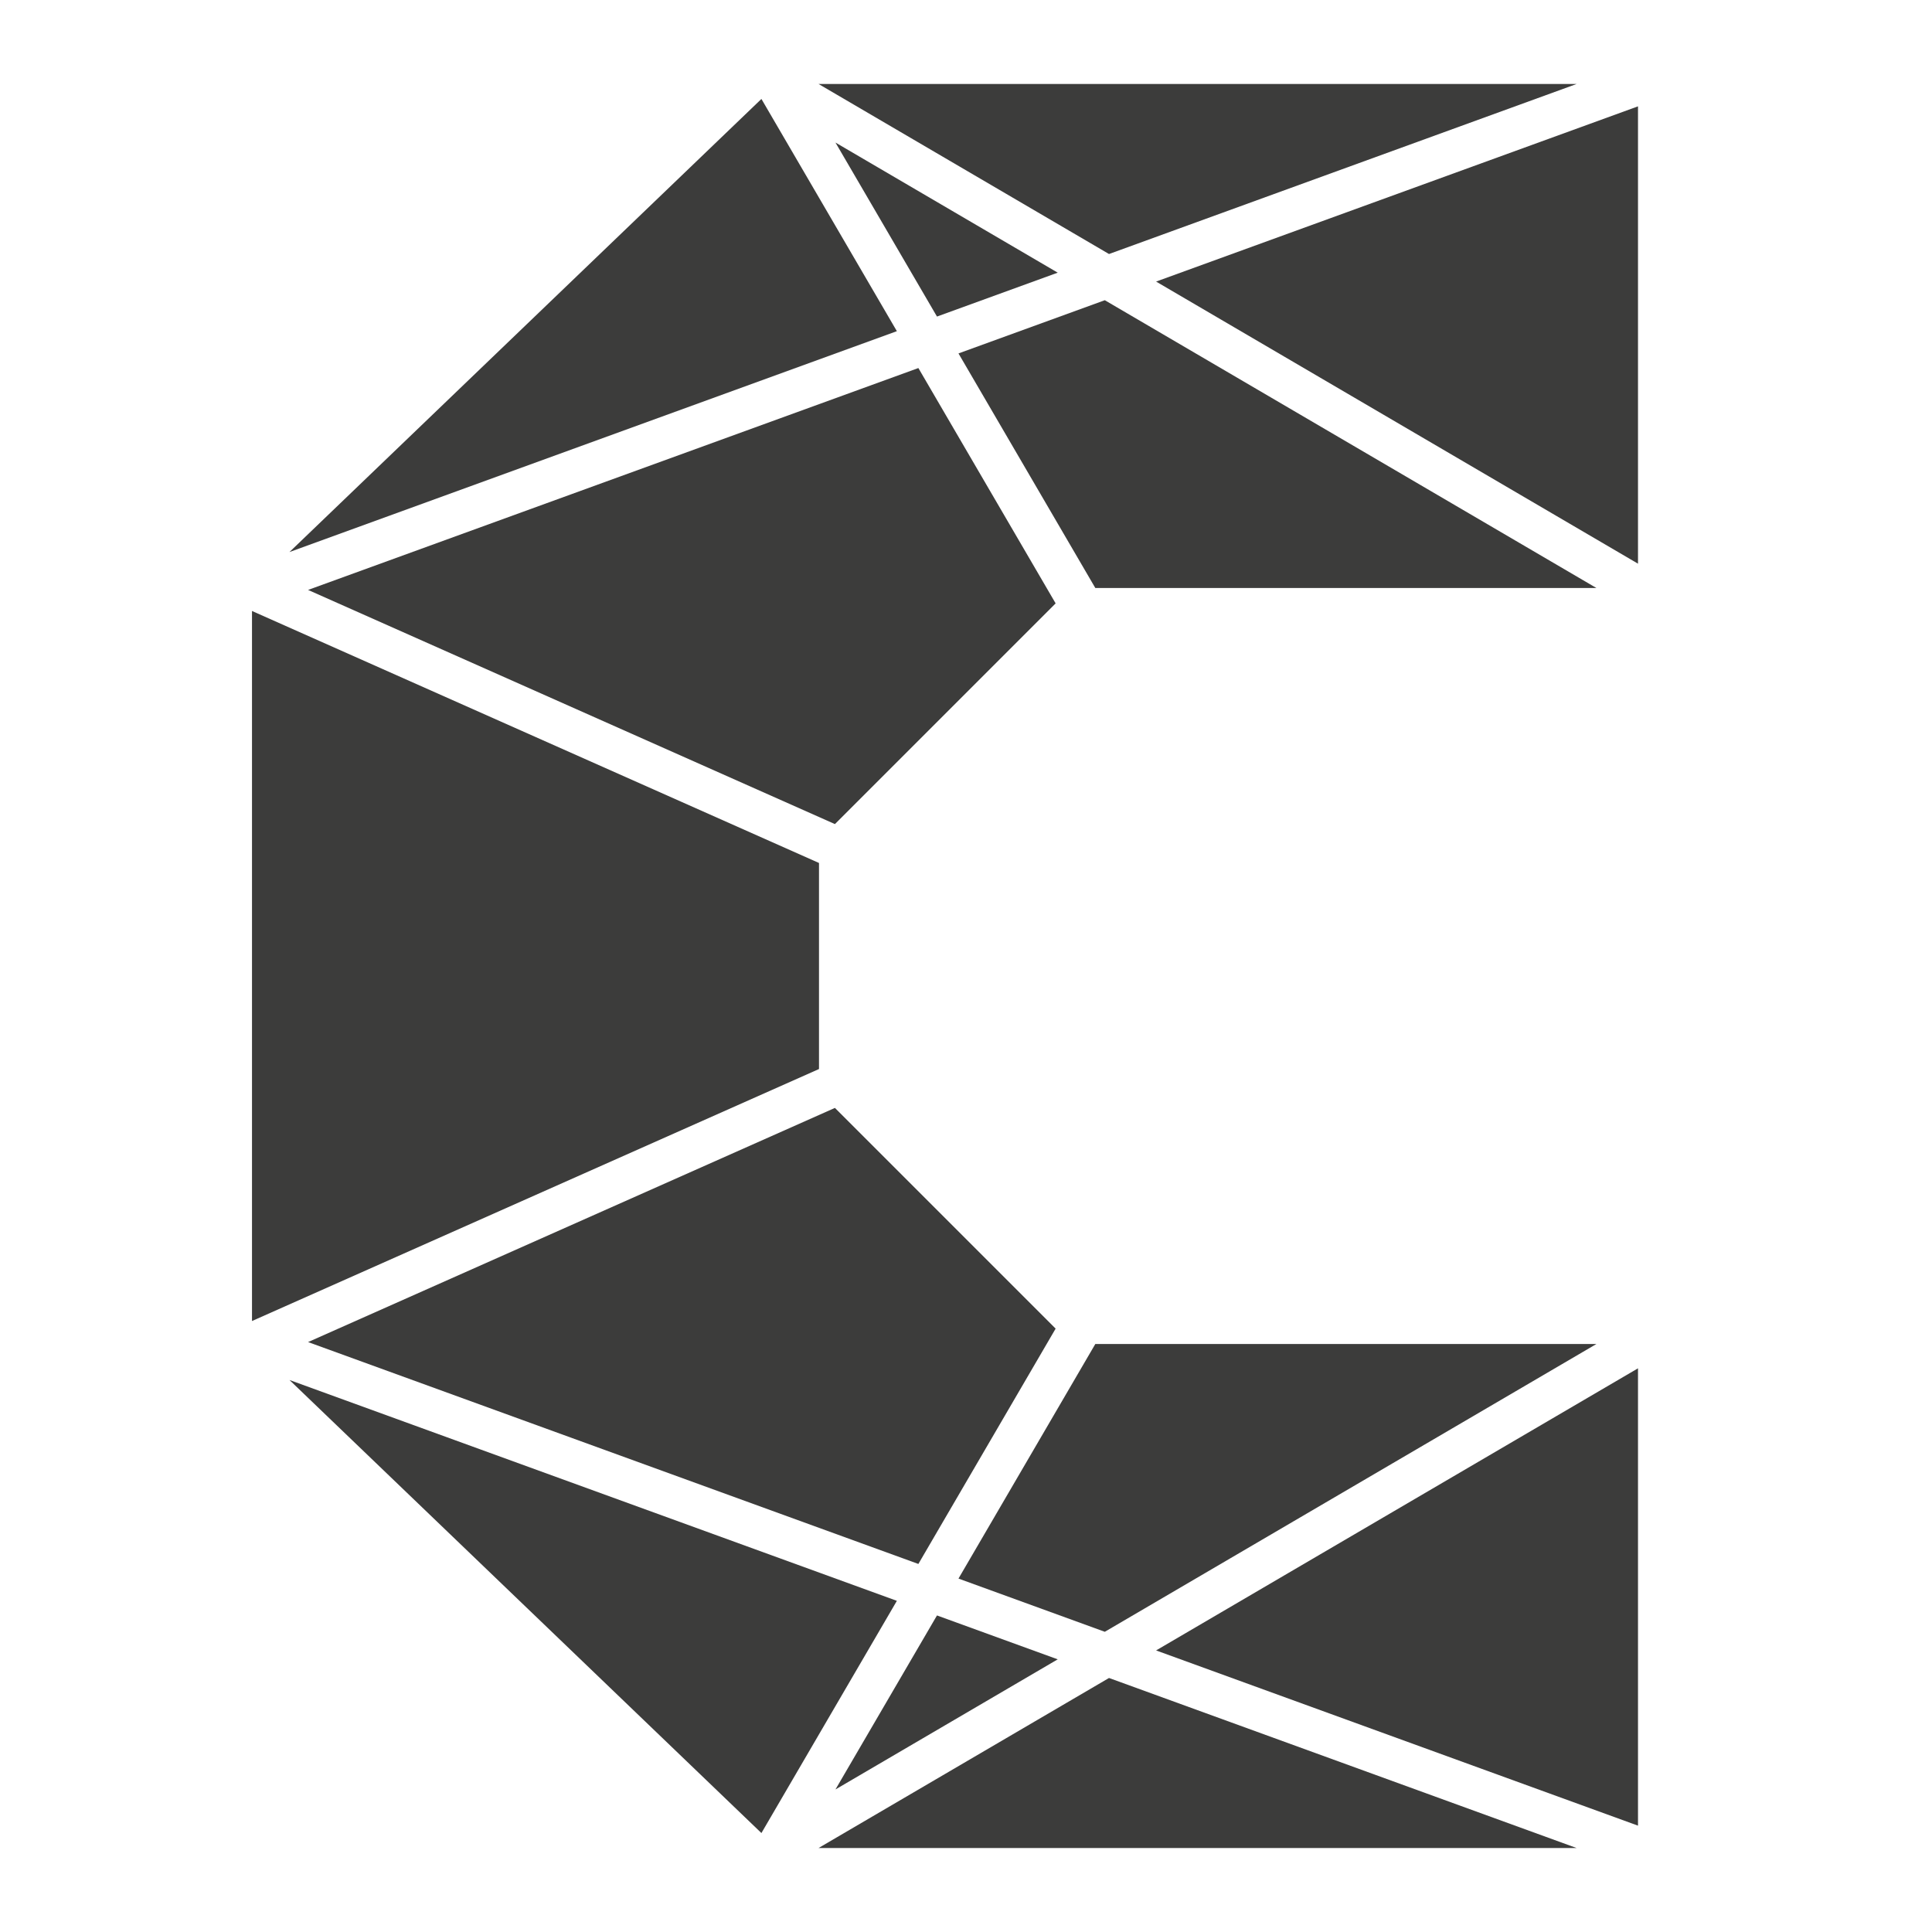
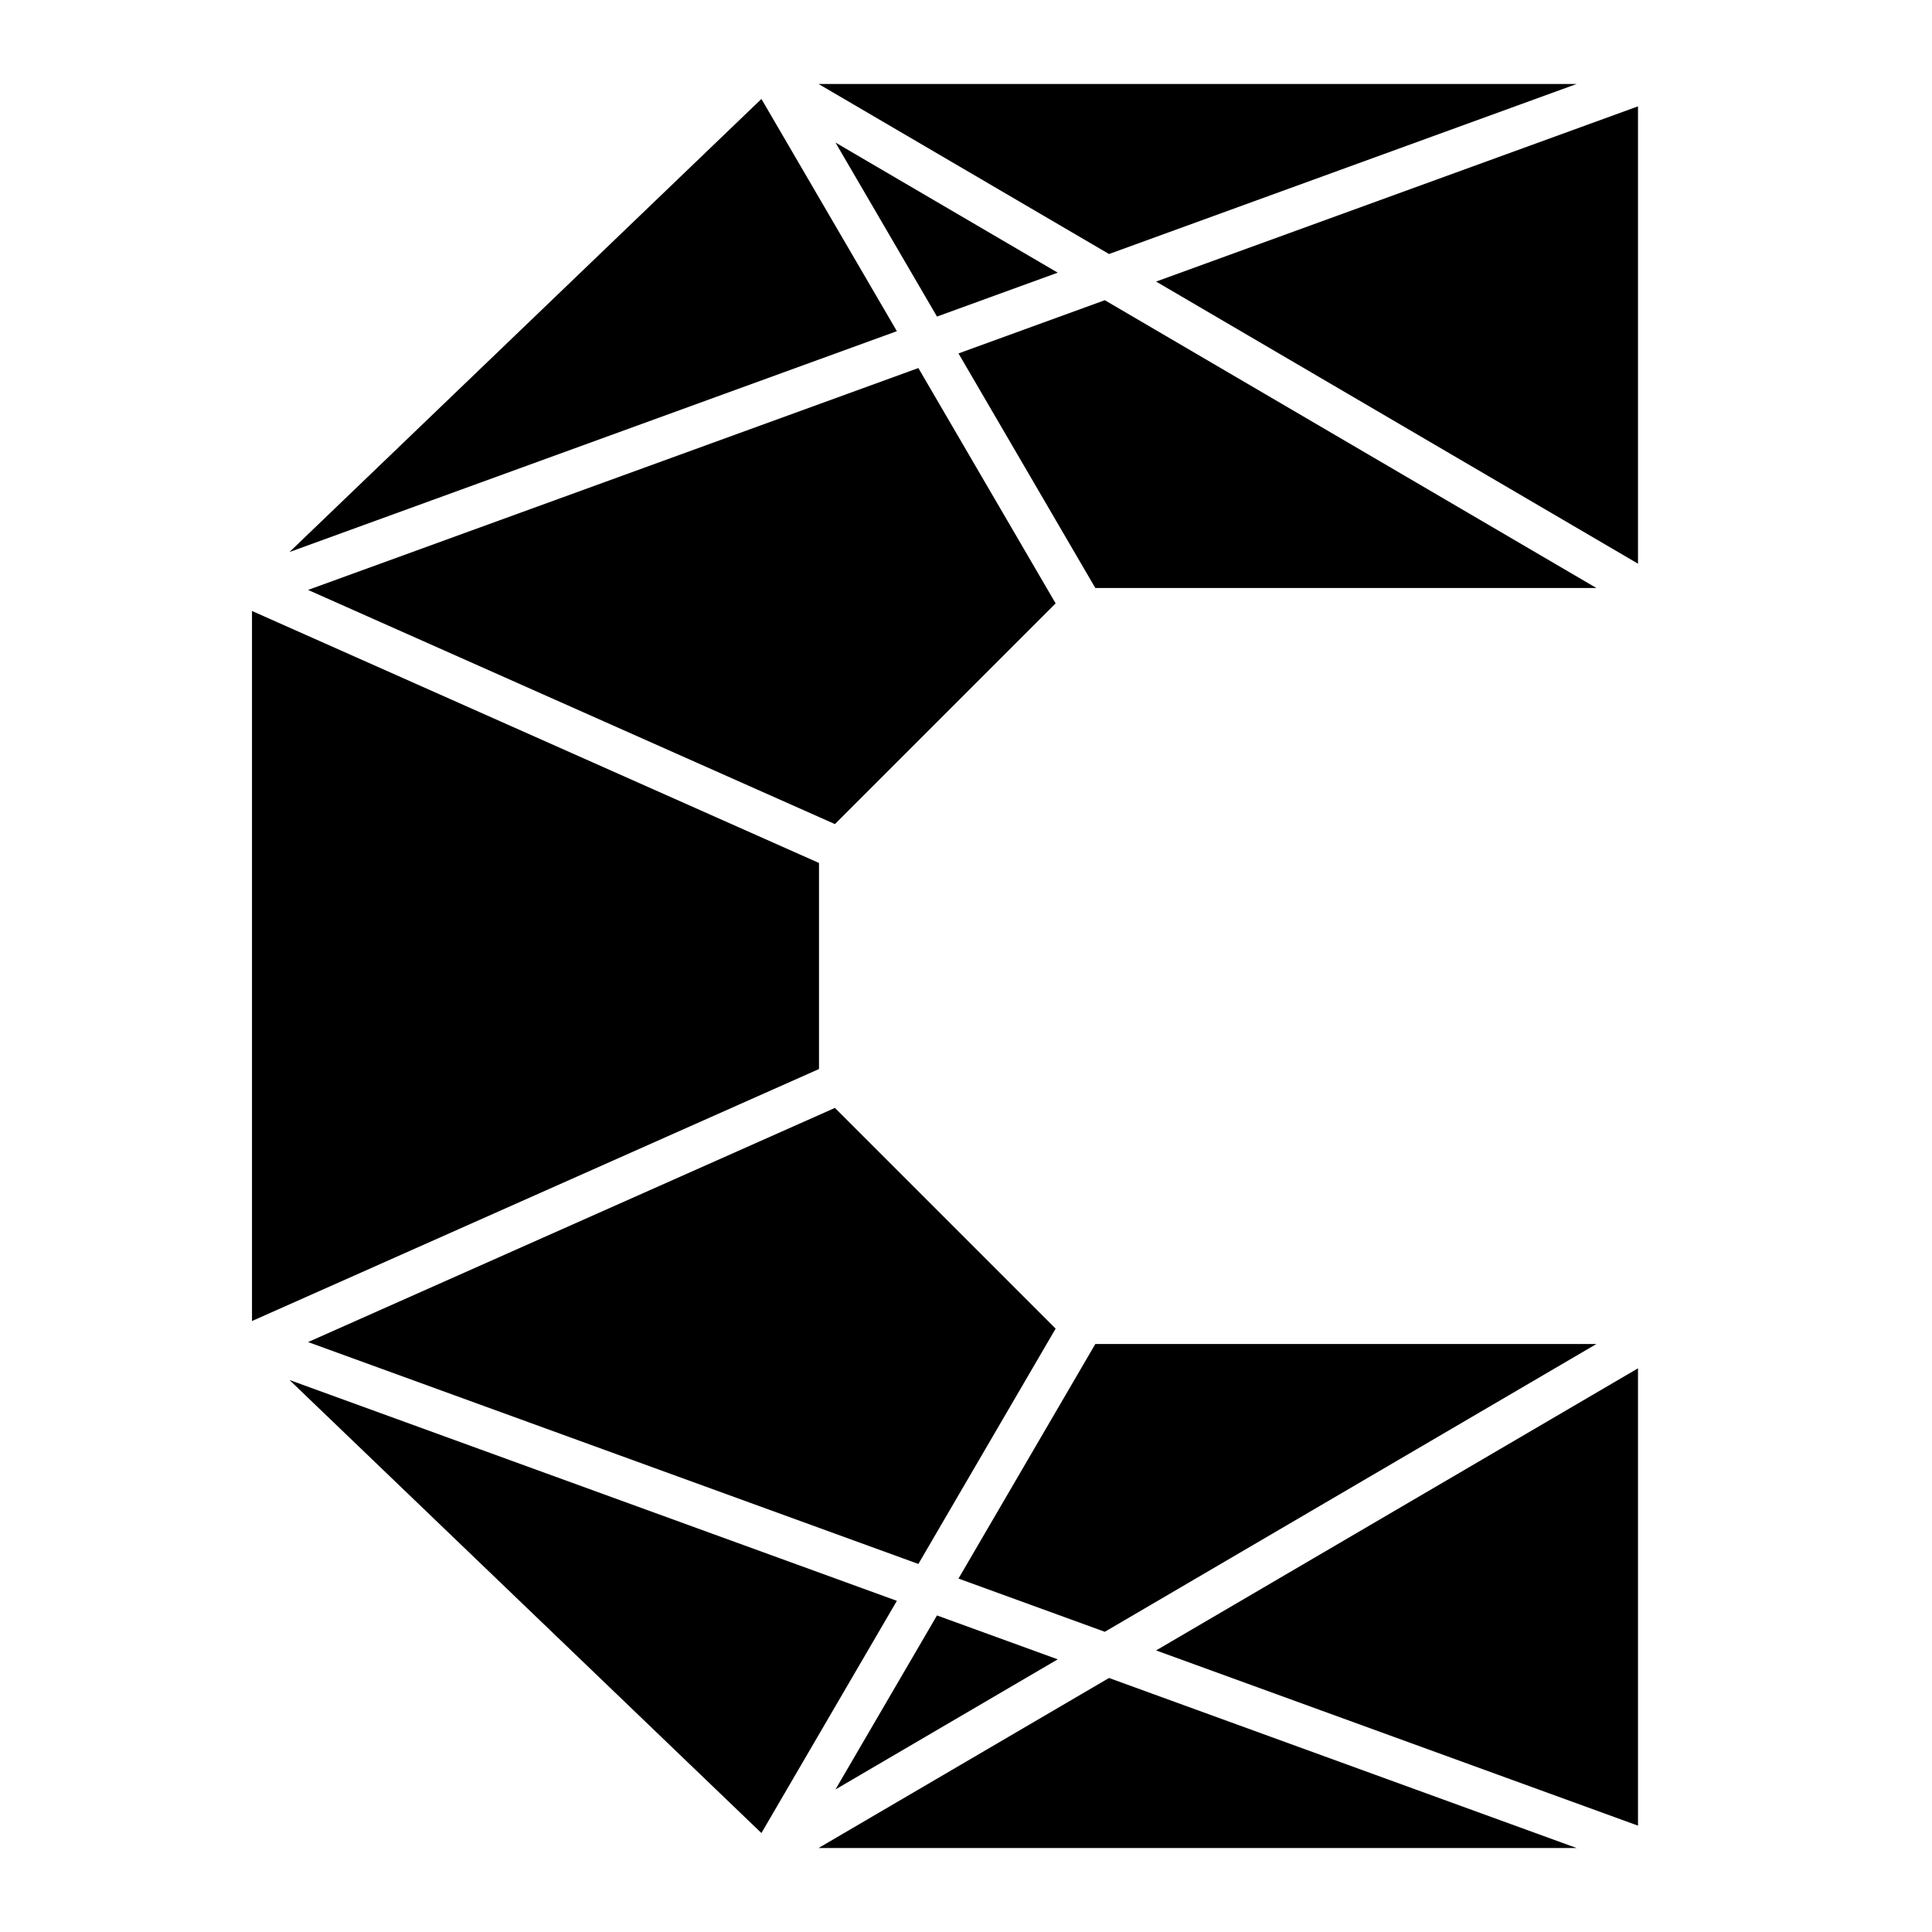
- <svg xmlns="http://www.w3.org/2000/svg" id="S_W" data-name="S/W" viewBox="0 0 460 460">
-   <defs>
-     <style>
-       .c-lab-mono {
-         fill: #3c3c3b;
-       }
-     </style>
-   </defs>
-   <polygon class="c-lab-mono" points="390 325.79 390 434.68 275.26 392.96 390 325.79" />
-   <polygon class="c-lab-mono" points="375.37 440 194.9 440 264.05 399.52 375.37 440" />
-   <polygon class="c-lab-mono" points="251.84 395.08 198.92 426.06 223.09 384.63 251.84 395.08" />
-   <polygon class="c-lab-mono" points="380.1 320 263.05 388.52 228.21 375.85 260.79 320 380.1 320" />
-   <polygon class="c-lab-mono" points="213.54 381.15 181.29 436.44 68.92 328.57 213.54 381.15" />
-   <polygon class="c-lab-mono" points="251.34 316.34 218.66 372.37 73.35 319.54 198.79 263.79 251.34 316.34" />
-   <polygon class="c-lab-mono" points="195 205.47 195 254.53 60 314.53 60 145.47 195 205.47" />
-   <polygon class="c-lab-mono" points="375.37 20 264.05 60.48 194.9 20 375.37 20" />
-   <polygon class="c-lab-mono" points="390 25.32 390 134.21 275.26 67.04 390 25.32" />
-   <polygon class="c-lab-mono" points="251.84 64.92 223.09 75.37 198.92 33.94 251.84 64.92" />
-   <polygon class="c-lab-mono" points="380.1 140 260.79 140 228.21 84.15 263.05 71.48 380.1 140" />
-   <polygon class="c-lab-mono" points="251.34 143.66 198.79 196.21 73.35 140.46 218.66 87.63 251.34 143.66" />
-   <polygon class="c-lab-mono" points="213.54 78.85 68.92 131.44 181.29 23.56 213.54 78.85" />
+ <svg xmlns="http://www.w3.org/2000/svg" id="S_W" data-name="S/W" fill="currentColor" viewBox="0 0 460 460">
+   <polygon points="390 325.79 390 434.68 275.26 392.96 390 325.79" />
+   <polygon points="375.37 440 194.9 440 264.05 399.52 375.37 440" />
+   <polygon points="251.84 395.08 198.92 426.06 223.09 384.63 251.84 395.08" />
+   <polygon points="380.1 320 263.05 388.52 228.21 375.85 260.79 320 380.1 320" />
+   <polygon points="213.54 381.15 181.29 436.44 68.92 328.57 213.54 381.15" />
+   <polygon points="251.34 316.34 218.66 372.37 73.35 319.54 198.79 263.79 251.34 316.34" />
+   <polygon points="195 205.47 195 254.53 60 314.53 60 145.47 195 205.47" />
+   <polygon points="375.37 20 264.05 60.48 194.9 20 375.37 20" />
+   <polygon points="390 25.32 390 134.21 275.26 67.04 390 25.32" />
+   <polygon points="251.84 64.92 223.09 75.37 198.92 33.94 251.84 64.92" />
+   <polygon points="380.1 140 260.79 140 228.21 84.15 263.05 71.48 380.1 140" />
+   <polygon points="251.34 143.66 198.79 196.21 73.35 140.46 218.66 87.63 251.34 143.66" />
+   <polygon points="213.54 78.85 68.92 131.44 181.29 23.56 213.54 78.85" />
</svg>
